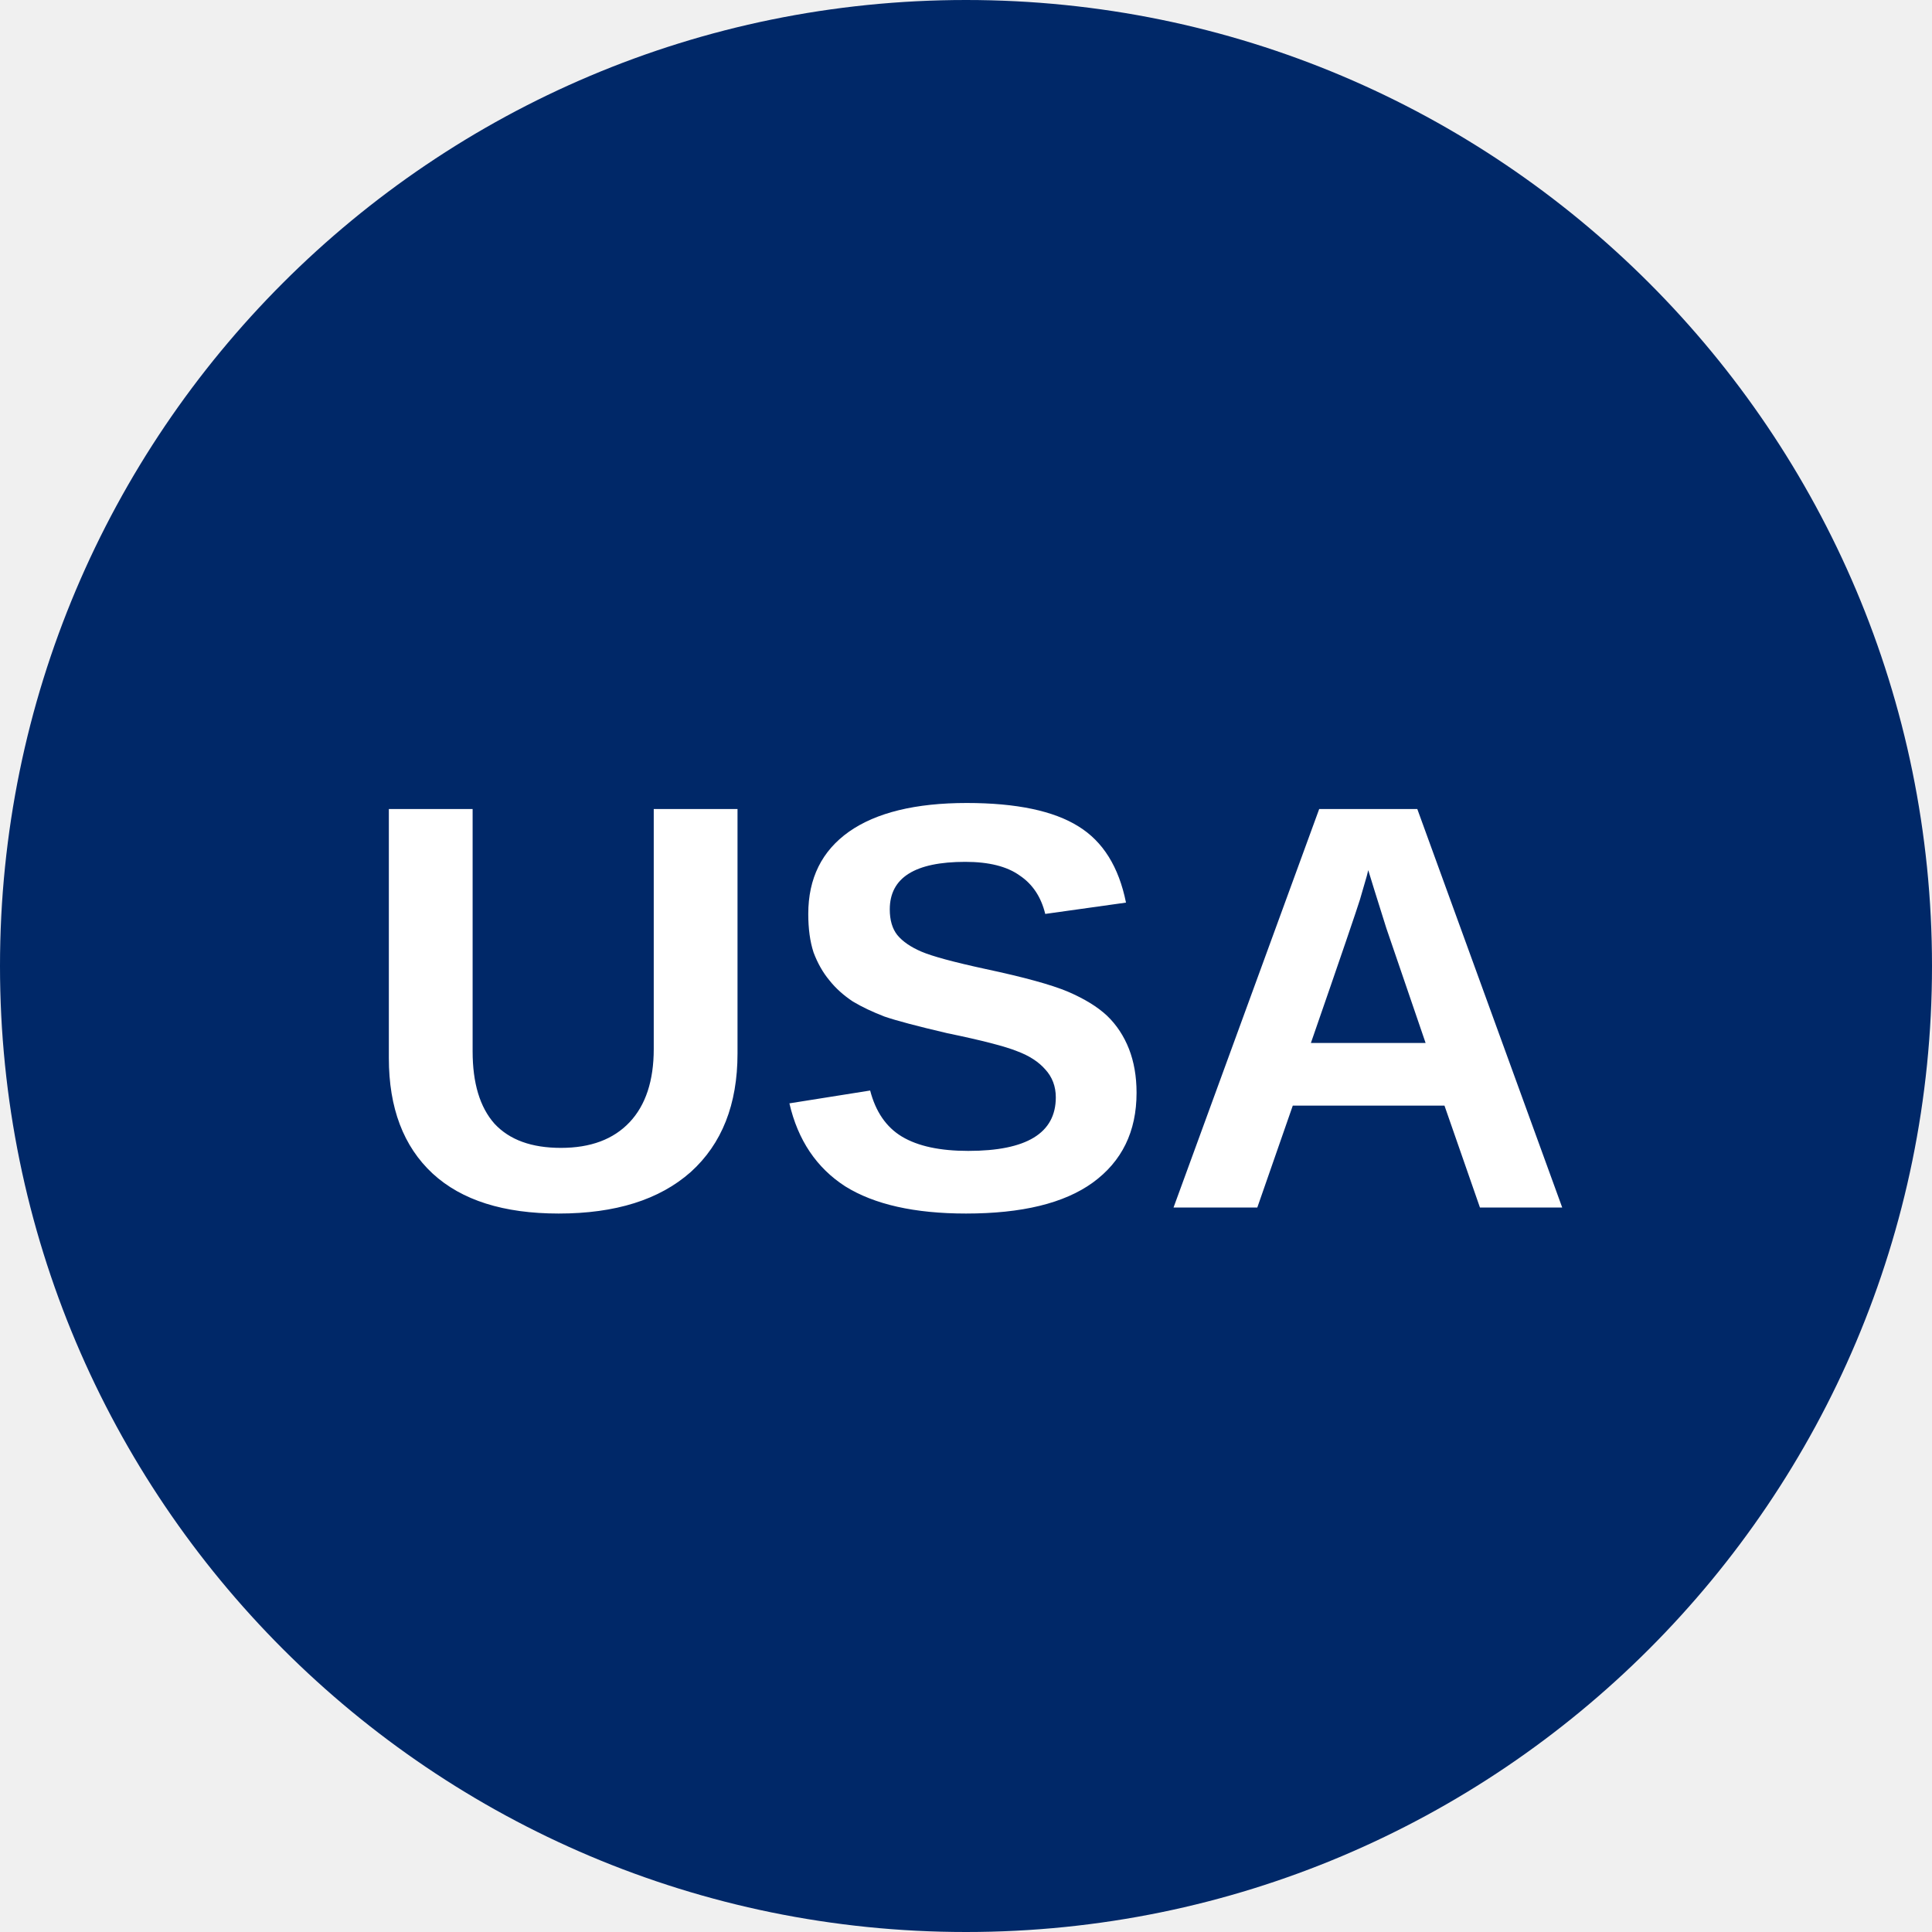
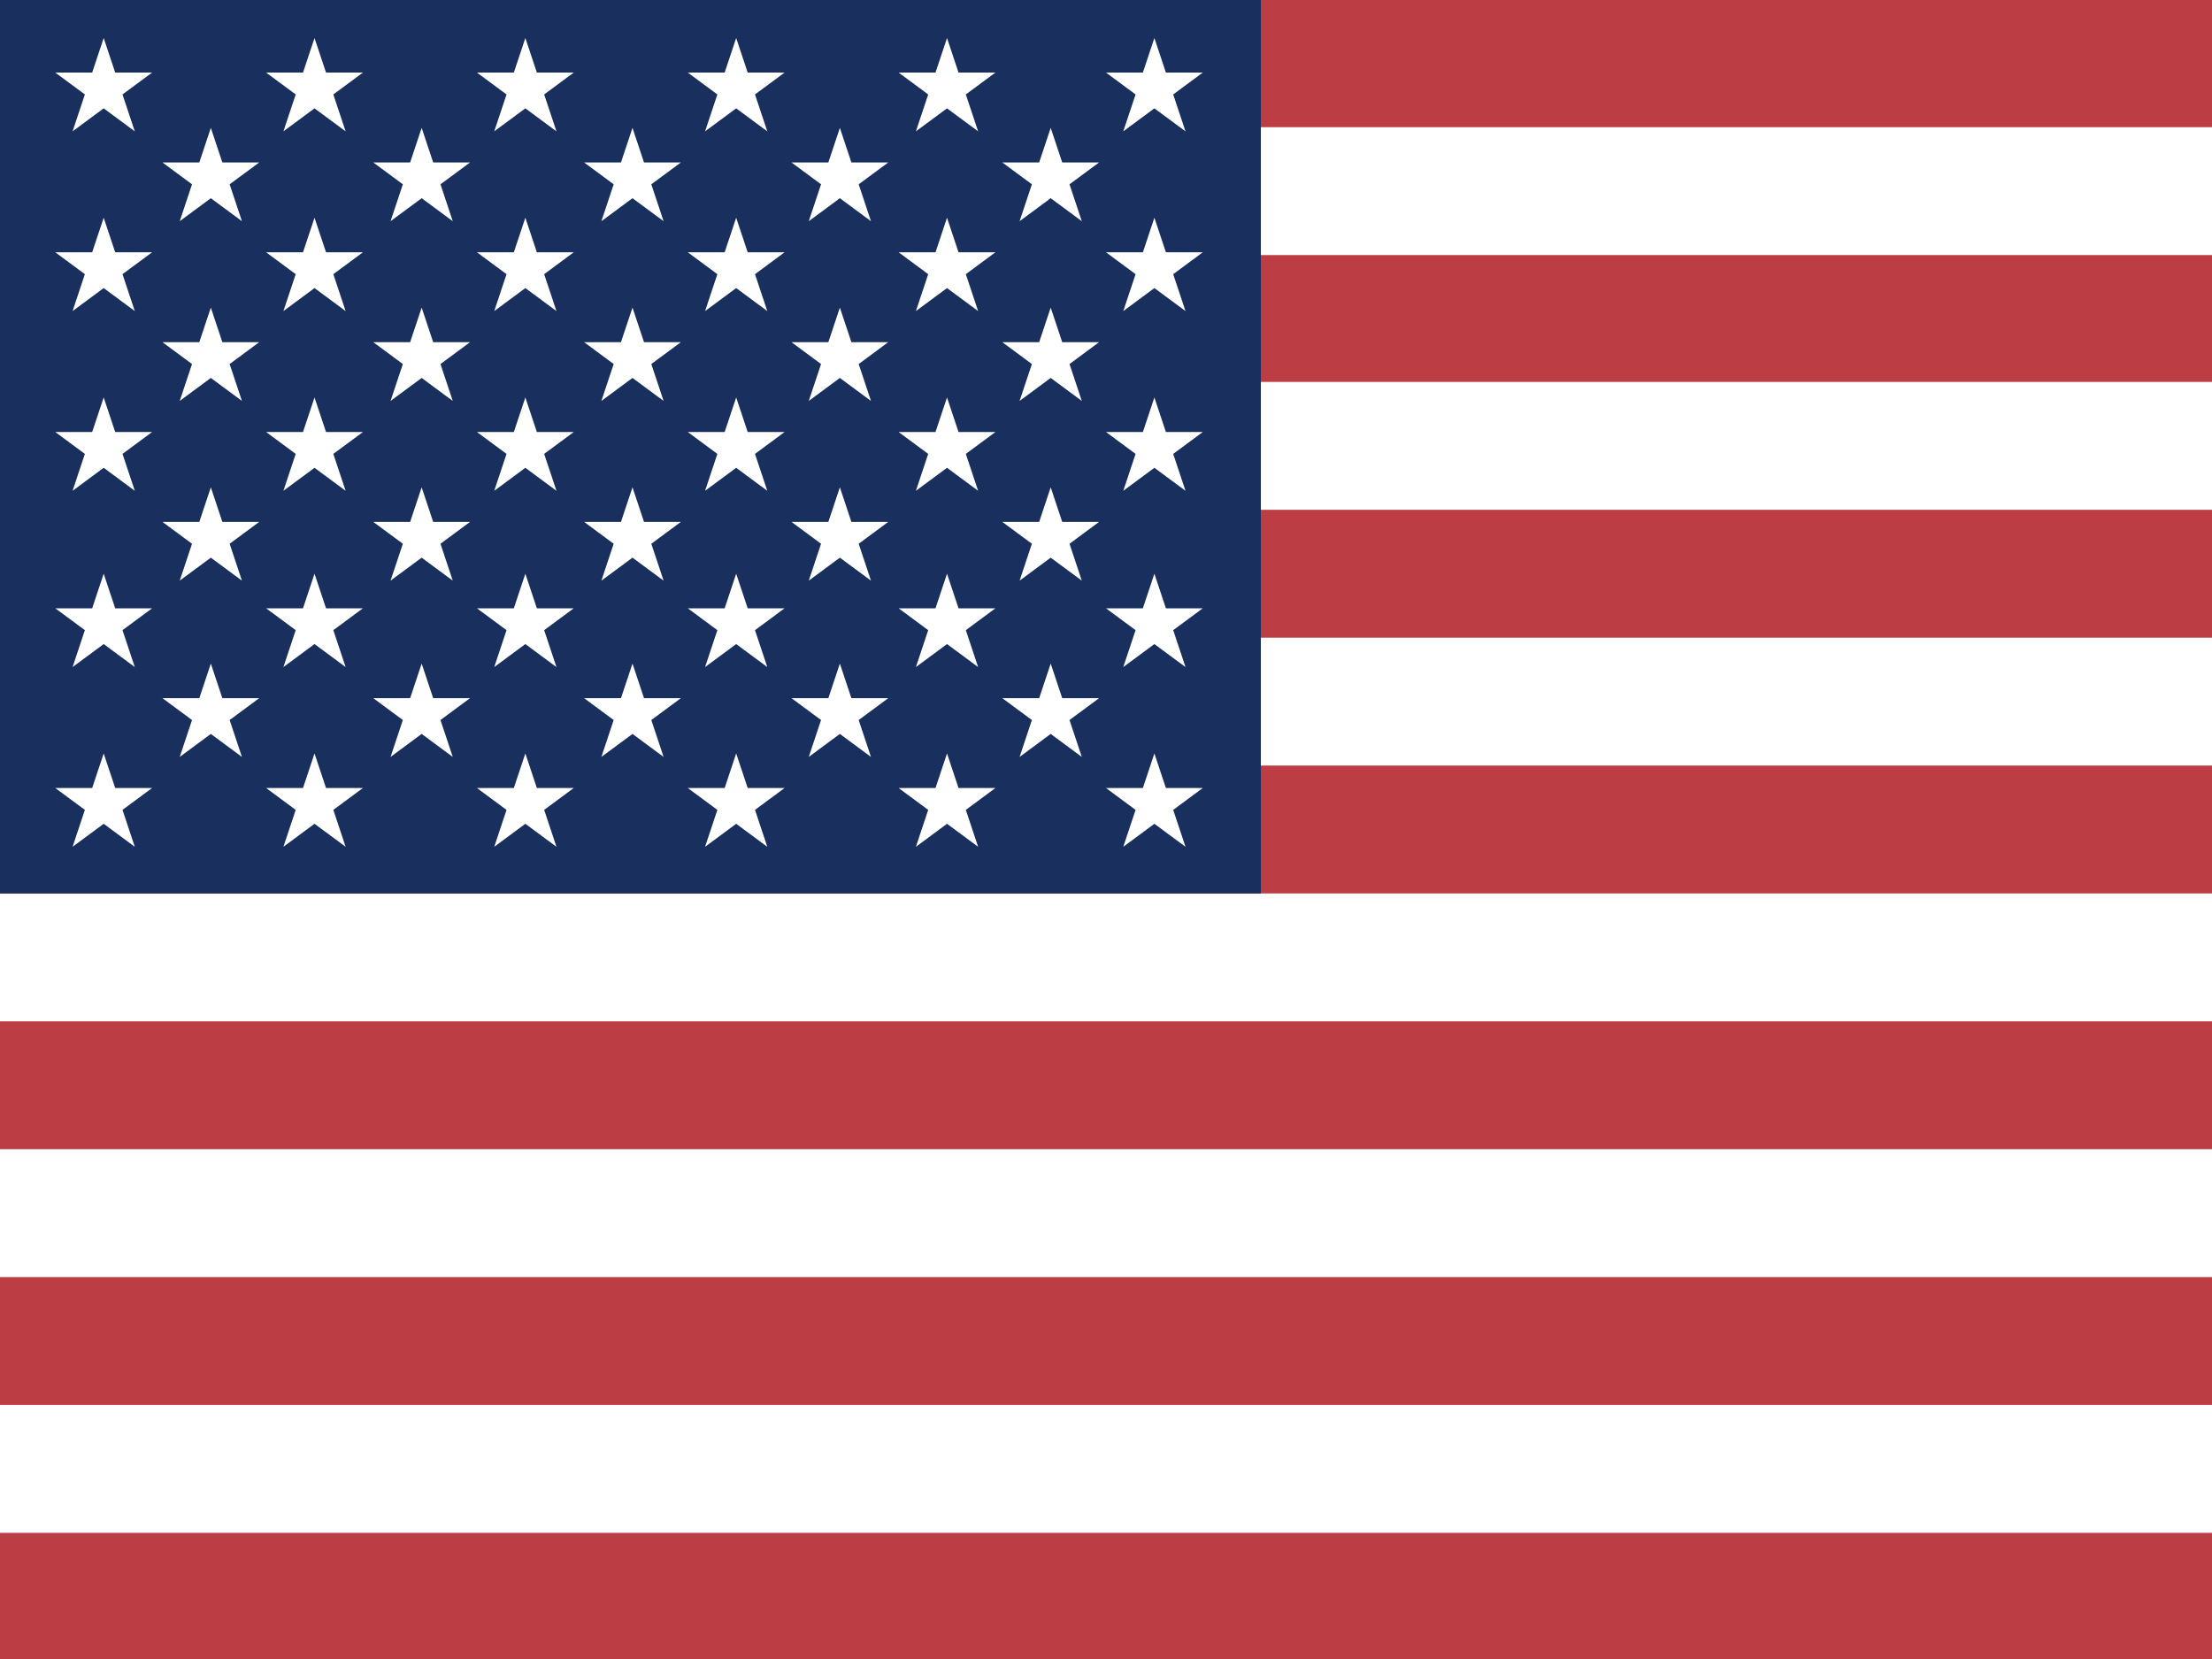
- <svg xmlns="http://www.w3.org/2000/svg" viewBox="0 0 40 40" width="40" height="40">
-   <circle cx="20" cy="20" r="20" fill="#002868" />
-   <text x="20" y="25" text-anchor="middle" font-family="Arial,sans-serif" font-weight="bold" font-size="12" fill="#FFFFFF">USA</text>
+ <svg xmlns="http://www.w3.org/2000/svg" id="flag-icons-us" viewBox="0 0 640 480">
+   <path fill="#bd3d44" d="M0 0h640v480H0" />
+   <path stroke="#fff" stroke-width="37" d="M0 55.3h640M0 129h640M0 203h640M0 277h640M0 351h640M0 425h640" />
+   <path fill="#192f5d" d="M0 0h364.8v258.5H0" />
+   <marker id="us-a" markerHeight="30" markerWidth="30">
+     <path fill="#fff" d="m14 0 9 27L0 10h28L5 27z" />
+   </marker>
+   <path fill="none" marker-mid="url(#us-a)" d="m0 0 16 11h61 61 61 61 60L47 37h61 61 60 61L16 63h61 61 61 61 60L47 89h61 61 60 61L16 115h61 61 61 61 60L47 141h61 61 60 61L16 166h61 61 61 61 60L47 192h61 61 60 61L16 218h61 61 61 61 60z" />
</svg>
